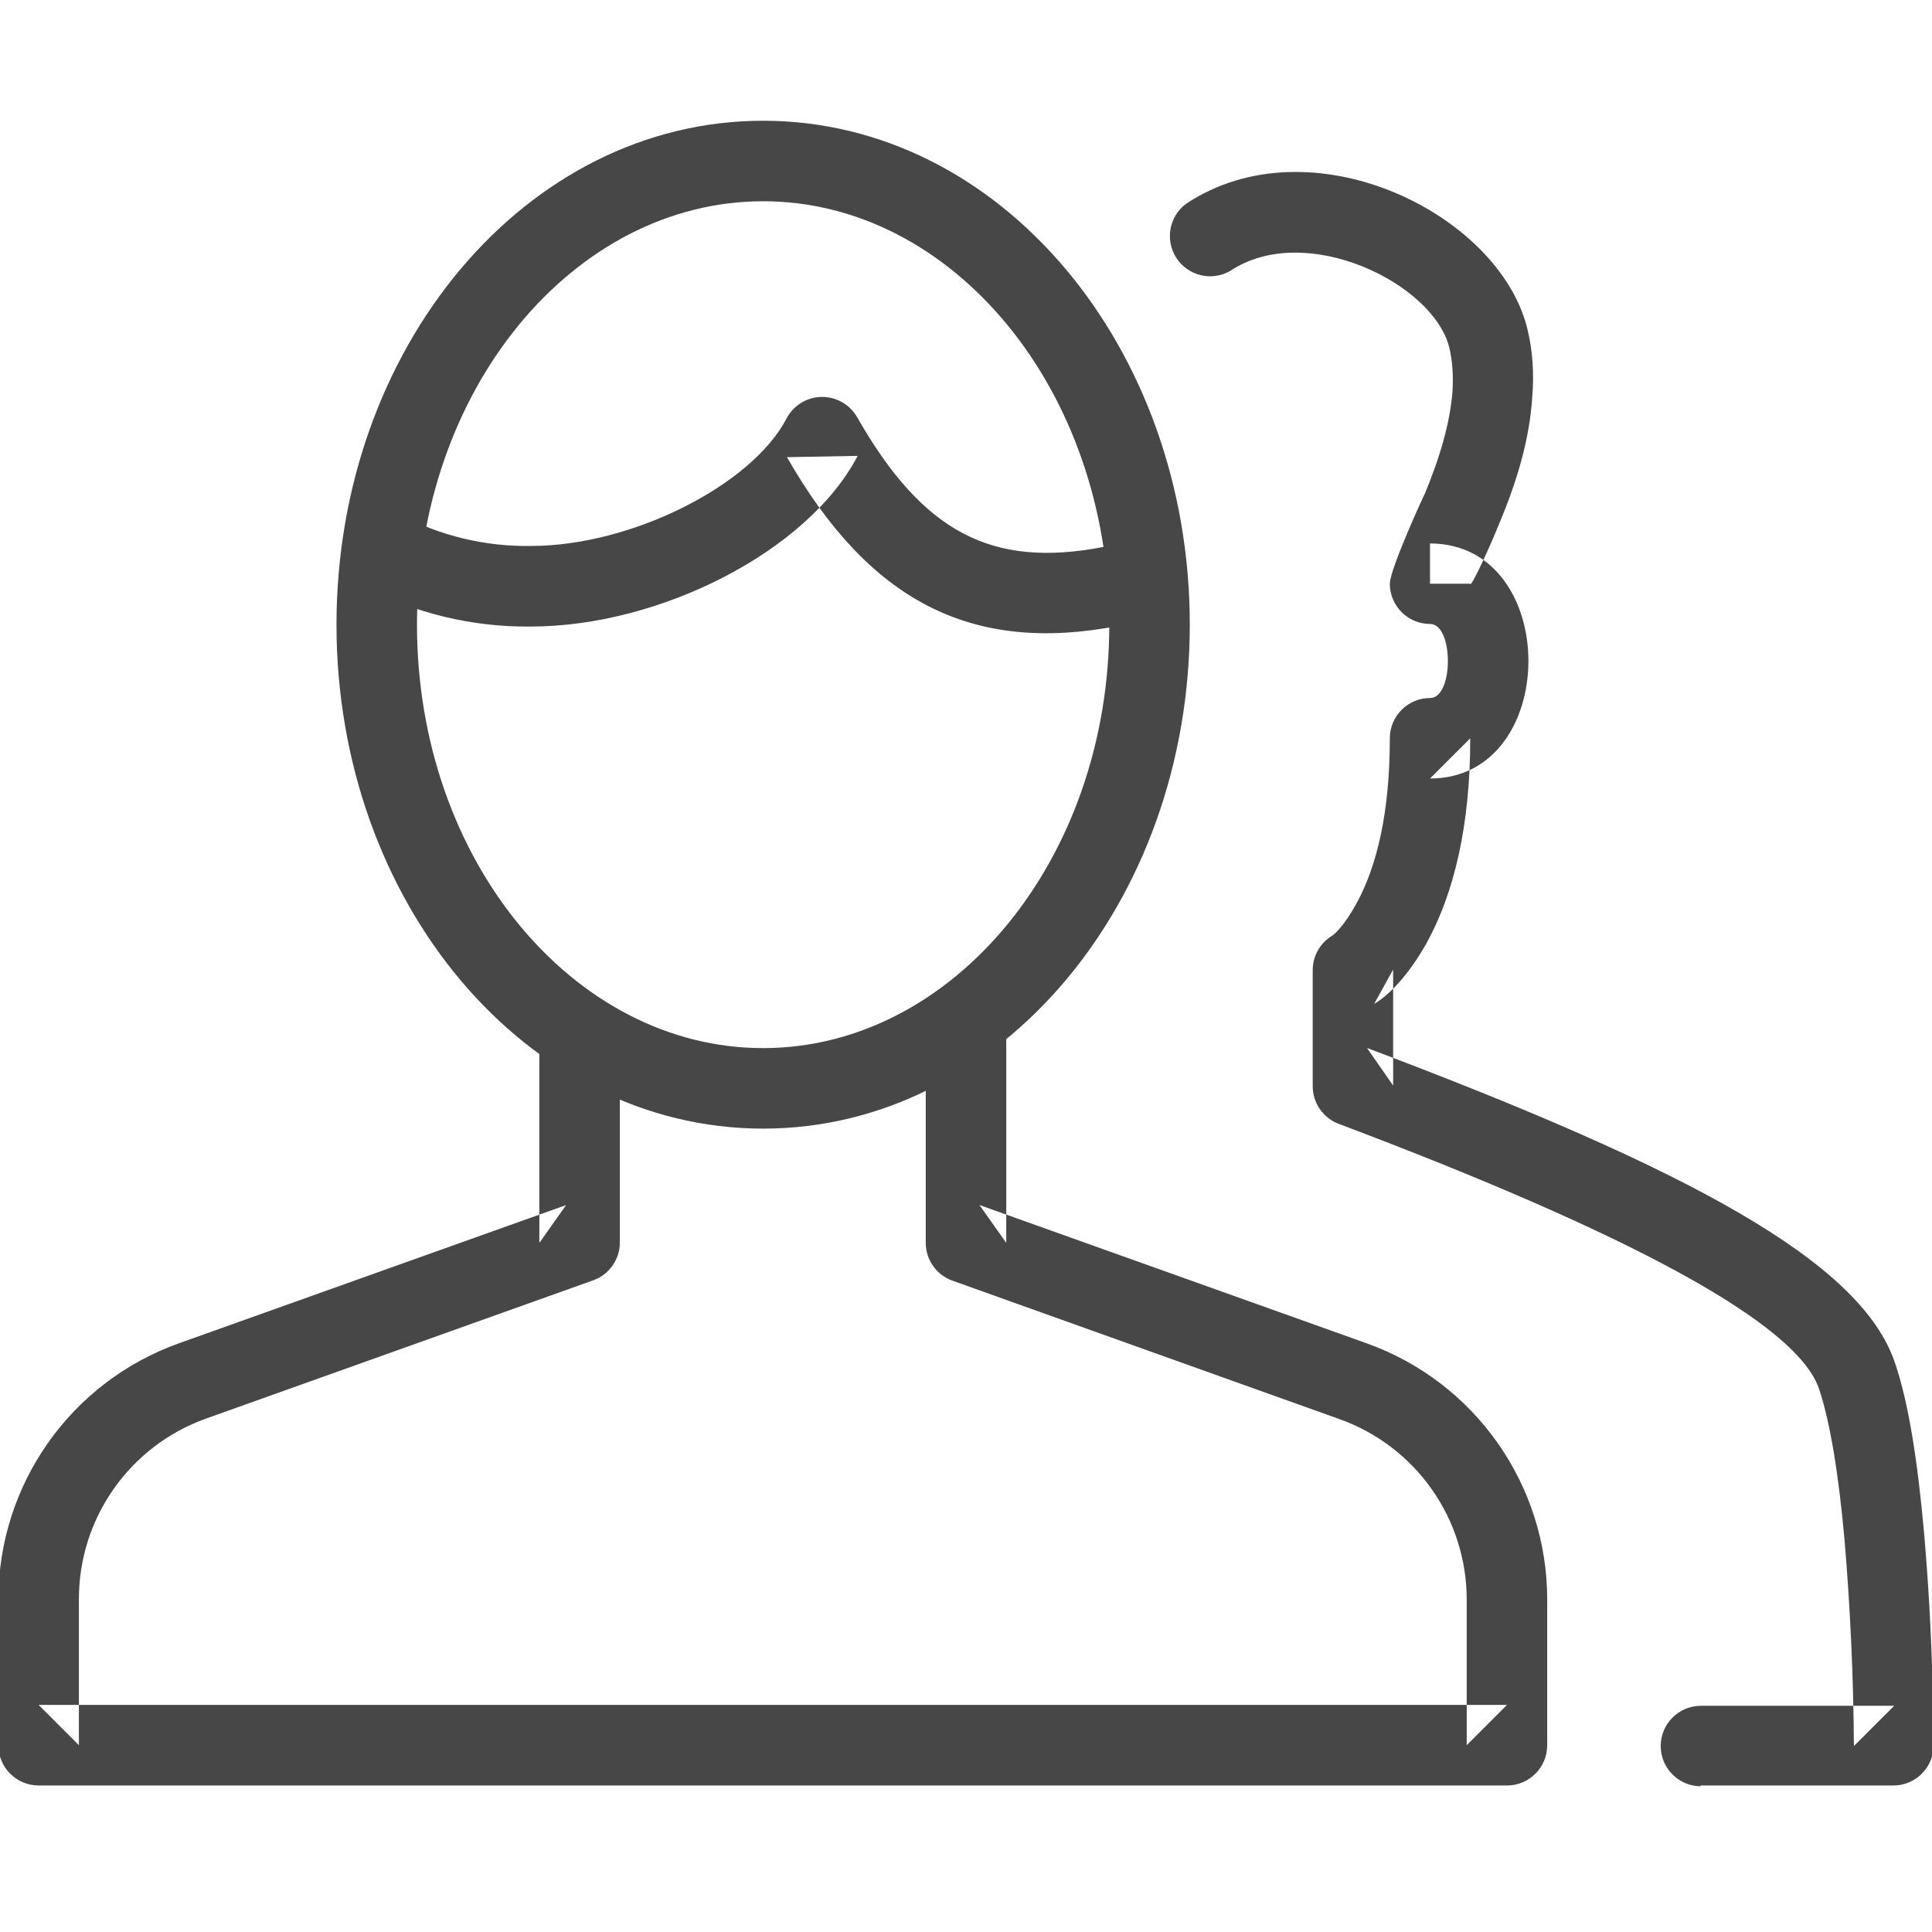
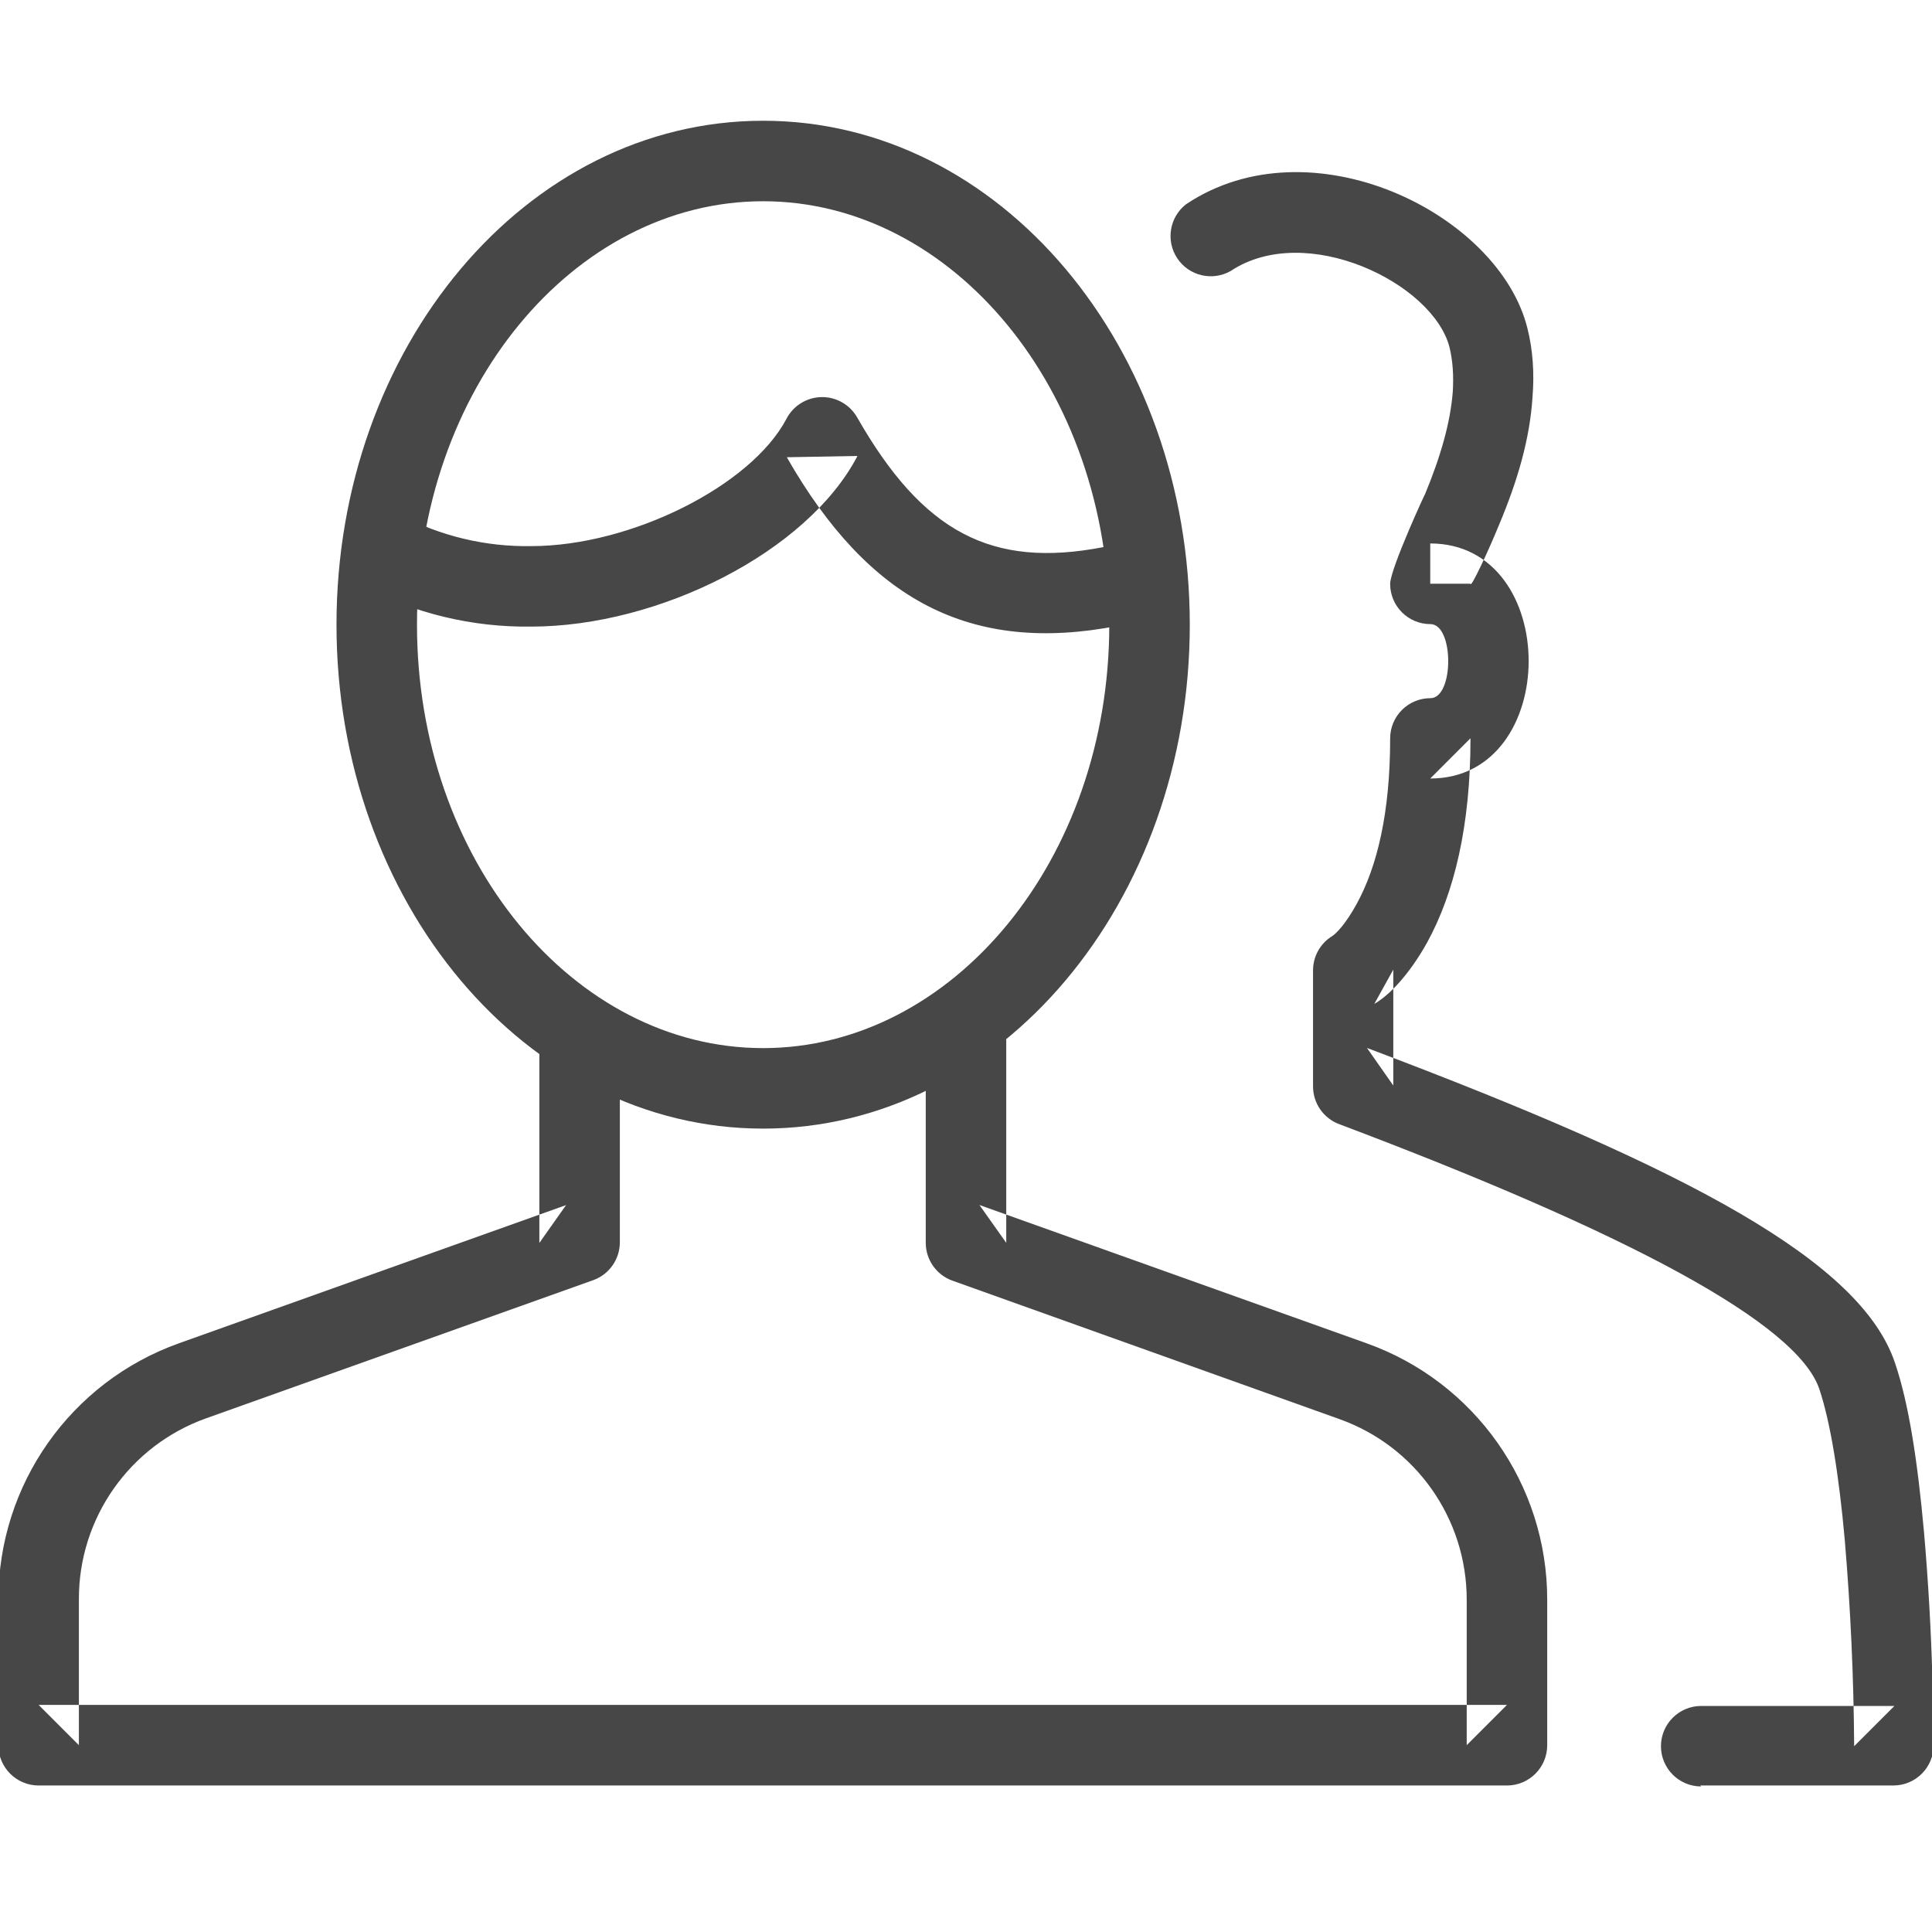
<svg xmlns="http://www.w3.org/2000/svg" width="24" height="24" viewBox="0 0 24 24">
  <g fill="#474747" fill-rule="evenodd">
-     <path d="M6.7 12.83v2.61l.332-.47-4.81 1.717A3.38 3.38 0 0 0-.02 19.87v1.81a.5.5 0 0 0 .5.5h18.24a.5.5 0 0 0 .5-.5v-1.81a3.38 3.38 0 0 0-2.243-3.183l-4.81-1.718.333.47v-2.79h-1v2.79c0 .21.133.4.332.47l4.808 1.72a2.38 2.38 0 0 1 1.58 2.24v1.81l.5-.5H.48l.5.5v-1.81a2.38 2.38 0 0 1 1.58-2.247l4.808-1.717a.5.5 0 0 0 .332-.47v-2.61h-1z" />
+     <path d="M6.7 12.83v2.61l.332-.47-4.81 1.717A3.38 3.38 0 0 0-.02 19.87v1.81a.5.5 0 0 0 .5.5h18.24a.5.5 0 0 0 .5-.5v-1.81a3.38 3.38 0 0 0-2.243-3.183l-4.81-1.718.333.47v-2.79h-1v2.79c0 .21.133.4.332.47l4.808 1.72a2.38 2.38 0 0 1 1.58 2.24v1.81l.5-.5H.48l.5.5v-1.81a2.38 2.38 0 0 1 1.58-2.25l4.808-1.716a.5.5 0 0 0 .332-.47v-2.61h-1z" />
    <path d="M13.78 7.76c0 2.923-1.948 5.26-4.3 5.26-2.353 0-4.3-2.337-4.3-5.26 0-2.923 1.947-5.26 4.3-5.26 2.352 0 4.3 2.337 4.3 5.26zm1 0c0-3.44-2.35-6.26-5.3-6.26-2.95 0-5.3 2.82-5.3 6.26s2.35 6.26 5.3 6.26c2.95 0 5.3-2.82 5.3-6.26z" />
-     <path d="M14.176 6.738a2.617 2.617 0 0 1-.15.013c-.02.008-.02.008-.042.01a2.18 2.18 0 0 0-.28.034c-1.385.267-2.24-.184-3.055-1.61a.5.5 0 0 0-.88.017c-.436.83-1.928 1.58-3.17 1.58a3.36 3.36 0 0 1-1.63-.39l-.462.887a4.36 4.36 0 0 0 2.09.504c1.59 0 3.435-.927 4.057-2.12l-.878.016c1.017 1.78 2.284 2.45 4.114 2.096.05-.01.093-.01.16-.02h.038a1.9 1.9 0 0 0 .203-.02l-.117-.99zM21.12 22.18h2.4a.5.5 0 0 0 .5-.5c0-.167-.004-.456-.015-.827a30.894 30.894 0 0 0-.104-1.817c-.08-.887-.19-1.603-.36-2.103-.42-1.26-2.552-2.405-6.56-3.915l.325.467v-1.44l-.236.426c.19-.112.43-.36.654-.76.34-.62.54-1.458.54-2.54l-.5.5c1.63 0 1.63-2.92 0-2.92v.5h.5c0 .067.228-.42.35-.723.24-.567.387-1.084.42-1.593.025-.3.005-.59-.063-.86-.357-1.43-2.693-2.575-4.242-1.54a.5.5 0 0 0 .554.83c.936-.623 2.52.152 2.72.95.04.165.052.348.04.55-.03.382-.15.803-.348 1.28.037-.09-.43.917-.43 1.106a.5.5 0 0 0 .5.5c.295 0 .295.92 0 .92a.5.5 0 0 0-.5.5c0 .92-.16 1.59-.416 2.055-.137.25-.256.37-.305.4a.5.5 0 0 0-.237.426v1.44a.5.5 0 0 0 .326.47c3.605 1.36 5.694 2.477 5.965 3.295.137.41.243 1.06.316 1.878a33.032 33.032 0 0 1 .116 2.555l.5-.5h-2.4a.5.5 0 1 0 0 1z" />
+     <path d="M14.176 6.738a2.617 2.617 0 0 1-.15.013c-.02.01-.02.01-.042.01a2.18 2.18 0 0 0-.28.036c-1.385.267-2.24-.184-3.055-1.61a.5.5 0 0 0-.88.017c-.438.83-1.93 1.58-3.17 1.58a3.36 3.36 0 0 1-1.63-.39l-.464.887a4.36 4.36 0 0 0 2.09.503c1.59 0 3.435-.927 4.057-2.12l-.878.016c1.017 1.78 2.284 2.45 4.114 2.094.05-.01.092-.01.16-.02h.037a1.9 1.9 0 0 0 .203-.02l-.116-.99zM21.12 22.18h2.4a.5.5 0 0 0 .5-.5c0-.167-.004-.456-.015-.827a30.894 30.894 0 0 0-.104-1.817c-.08-.887-.19-1.603-.36-2.103-.42-1.26-2.55-2.405-6.56-3.915l.327.467v-1.44l-.236.426c.19-.11.43-.36.655-.76.34-.62.54-1.456.54-2.54l-.5.5c1.63 0 1.63-2.92 0-2.92v.5h.5c0 .07.228-.42.35-.72.24-.568.387-1.085.42-1.594.025-.3.005-.59-.063-.86-.356-1.43-2.692-2.575-4.24-1.54a.5.5 0 0 0 .553.83c.936-.623 2.52.152 2.72.95.04.165.052.348.04.55-.03.382-.15.803-.348 1.28.037-.09-.43.917-.43 1.106a.5.5 0 0 0 .5.5c.295 0 .295.92 0 .92a.5.5 0 0 0-.5.5c0 .92-.16 1.59-.416 2.056-.137.25-.256.37-.305.4a.5.5 0 0 0-.237.426v1.44a.5.5 0 0 0 .326.47c3.605 1.36 5.694 2.477 5.965 3.295.136.41.242 1.06.315 1.877a33.032 33.032 0 0 1 .116 2.555l.5-.5h-2.4a.5.5 0 1 0 0 1z" />
  </g>
</svg>
